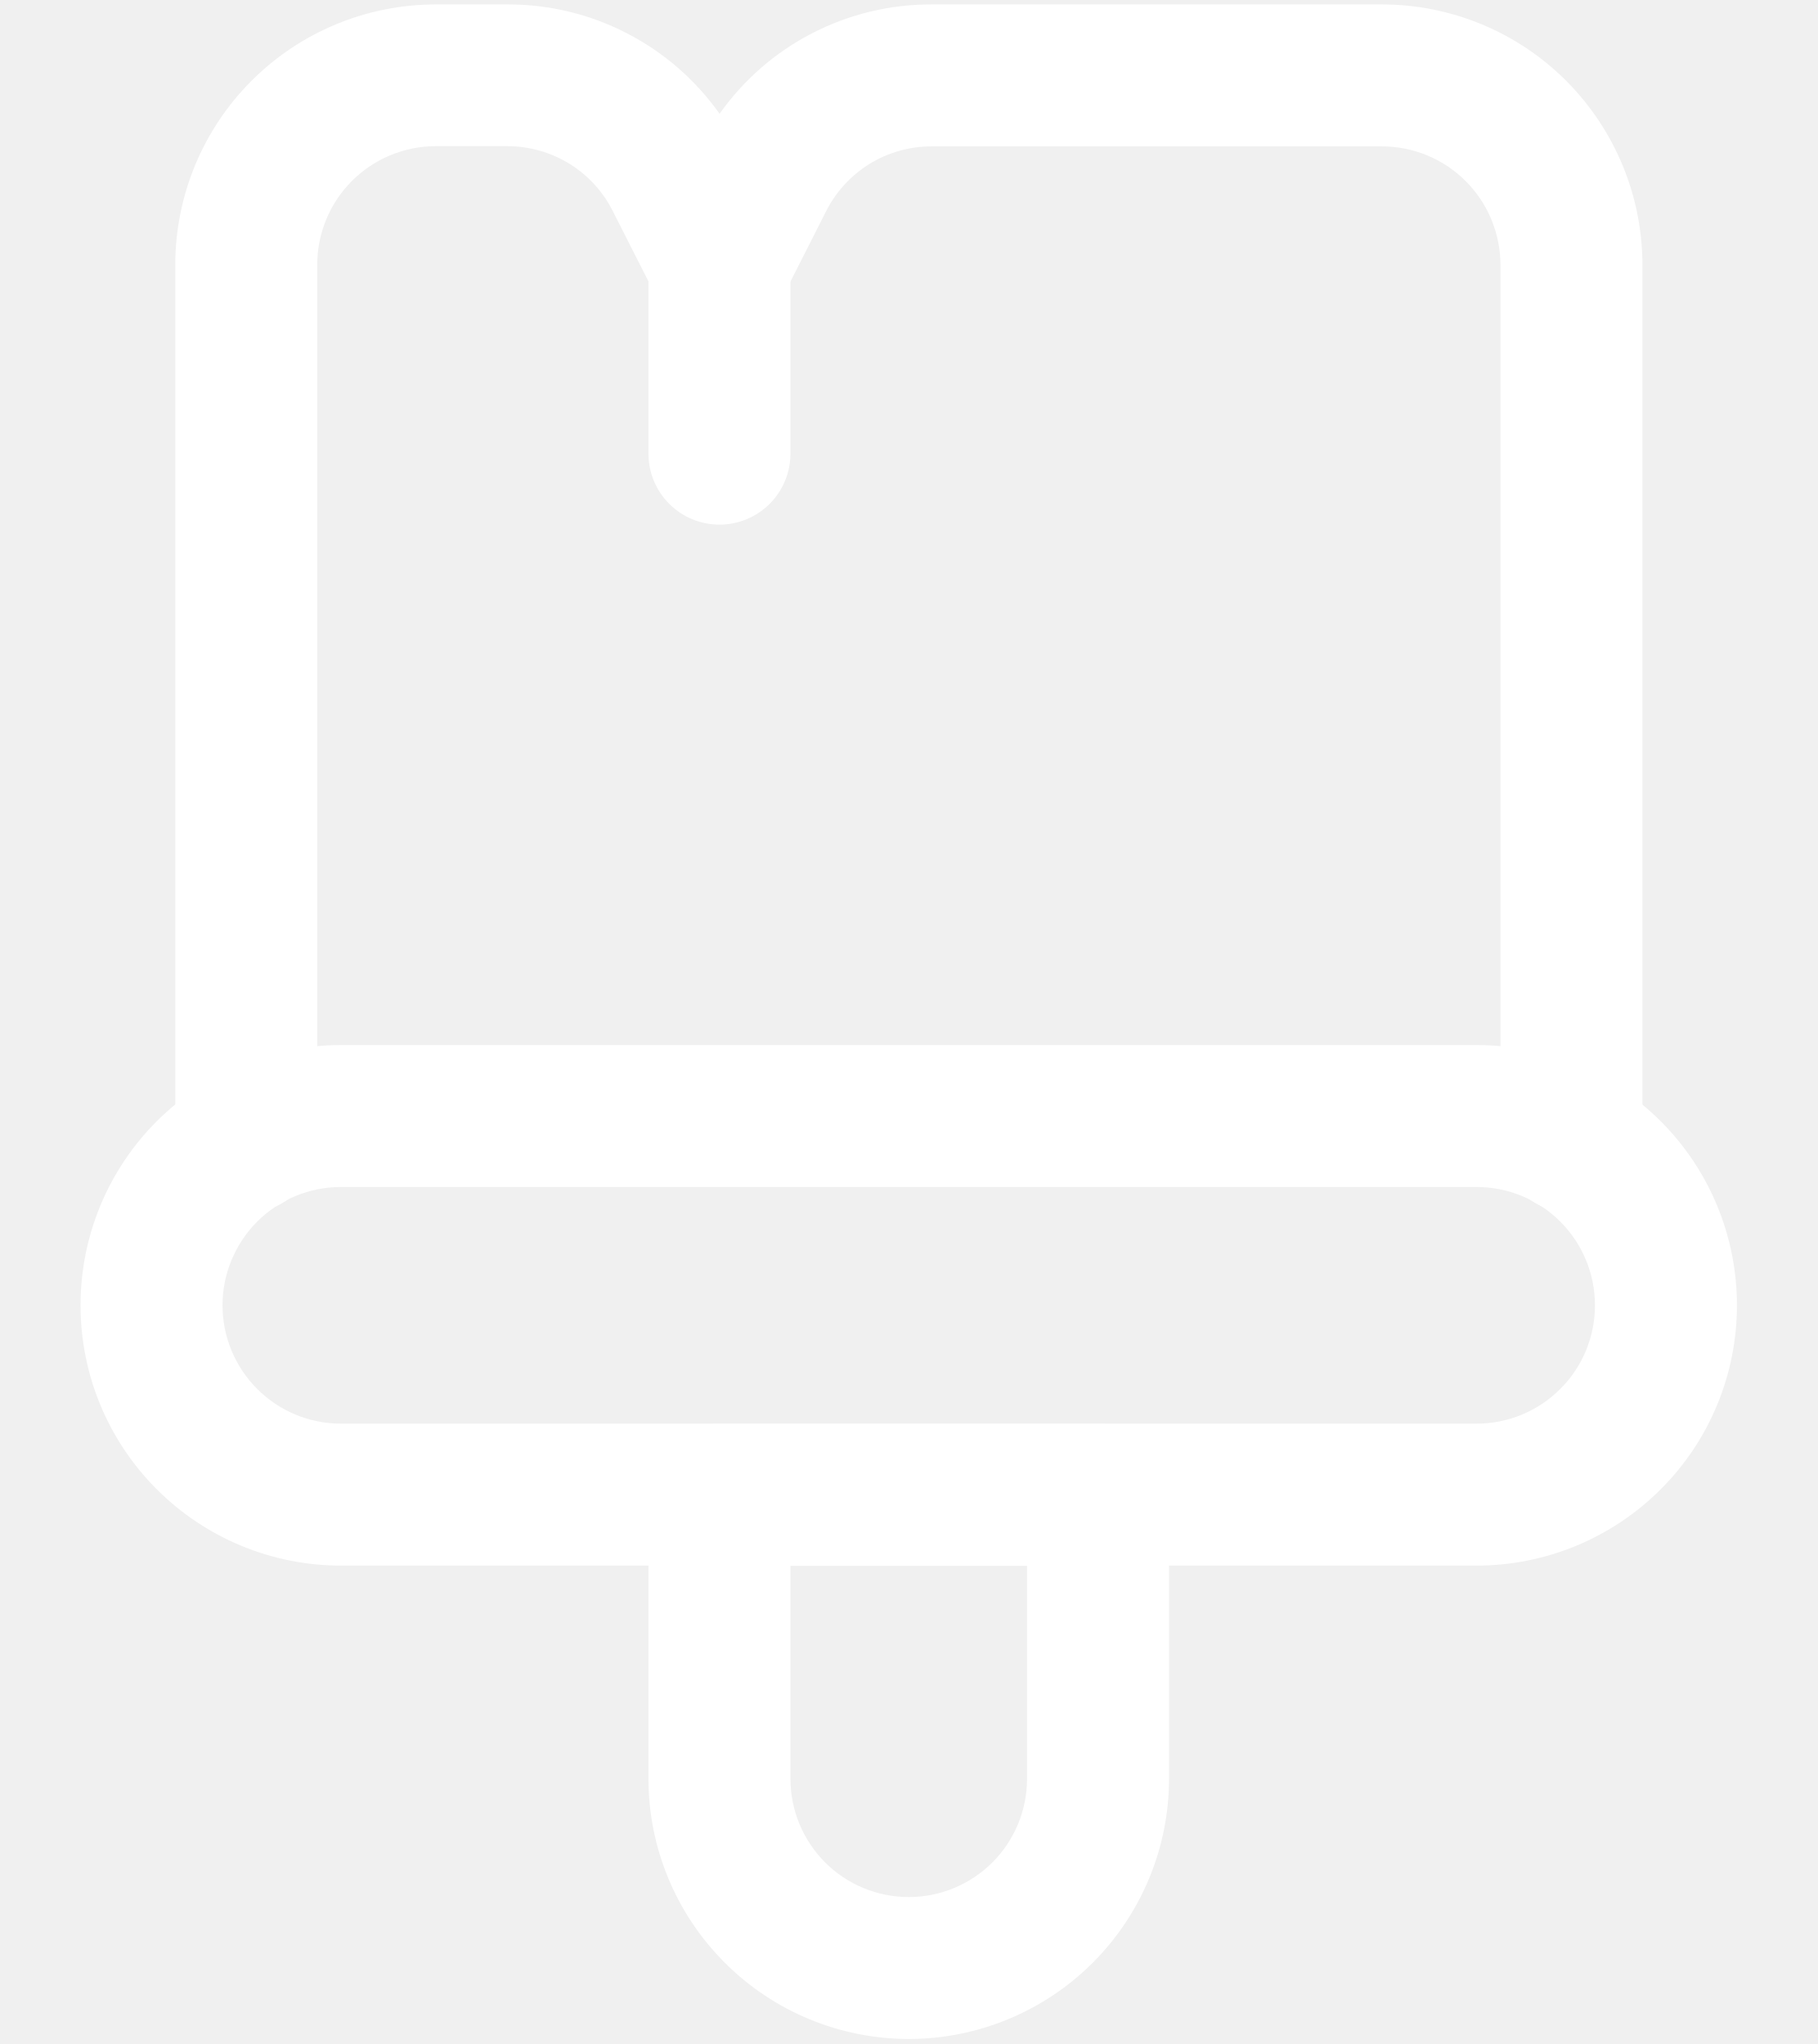
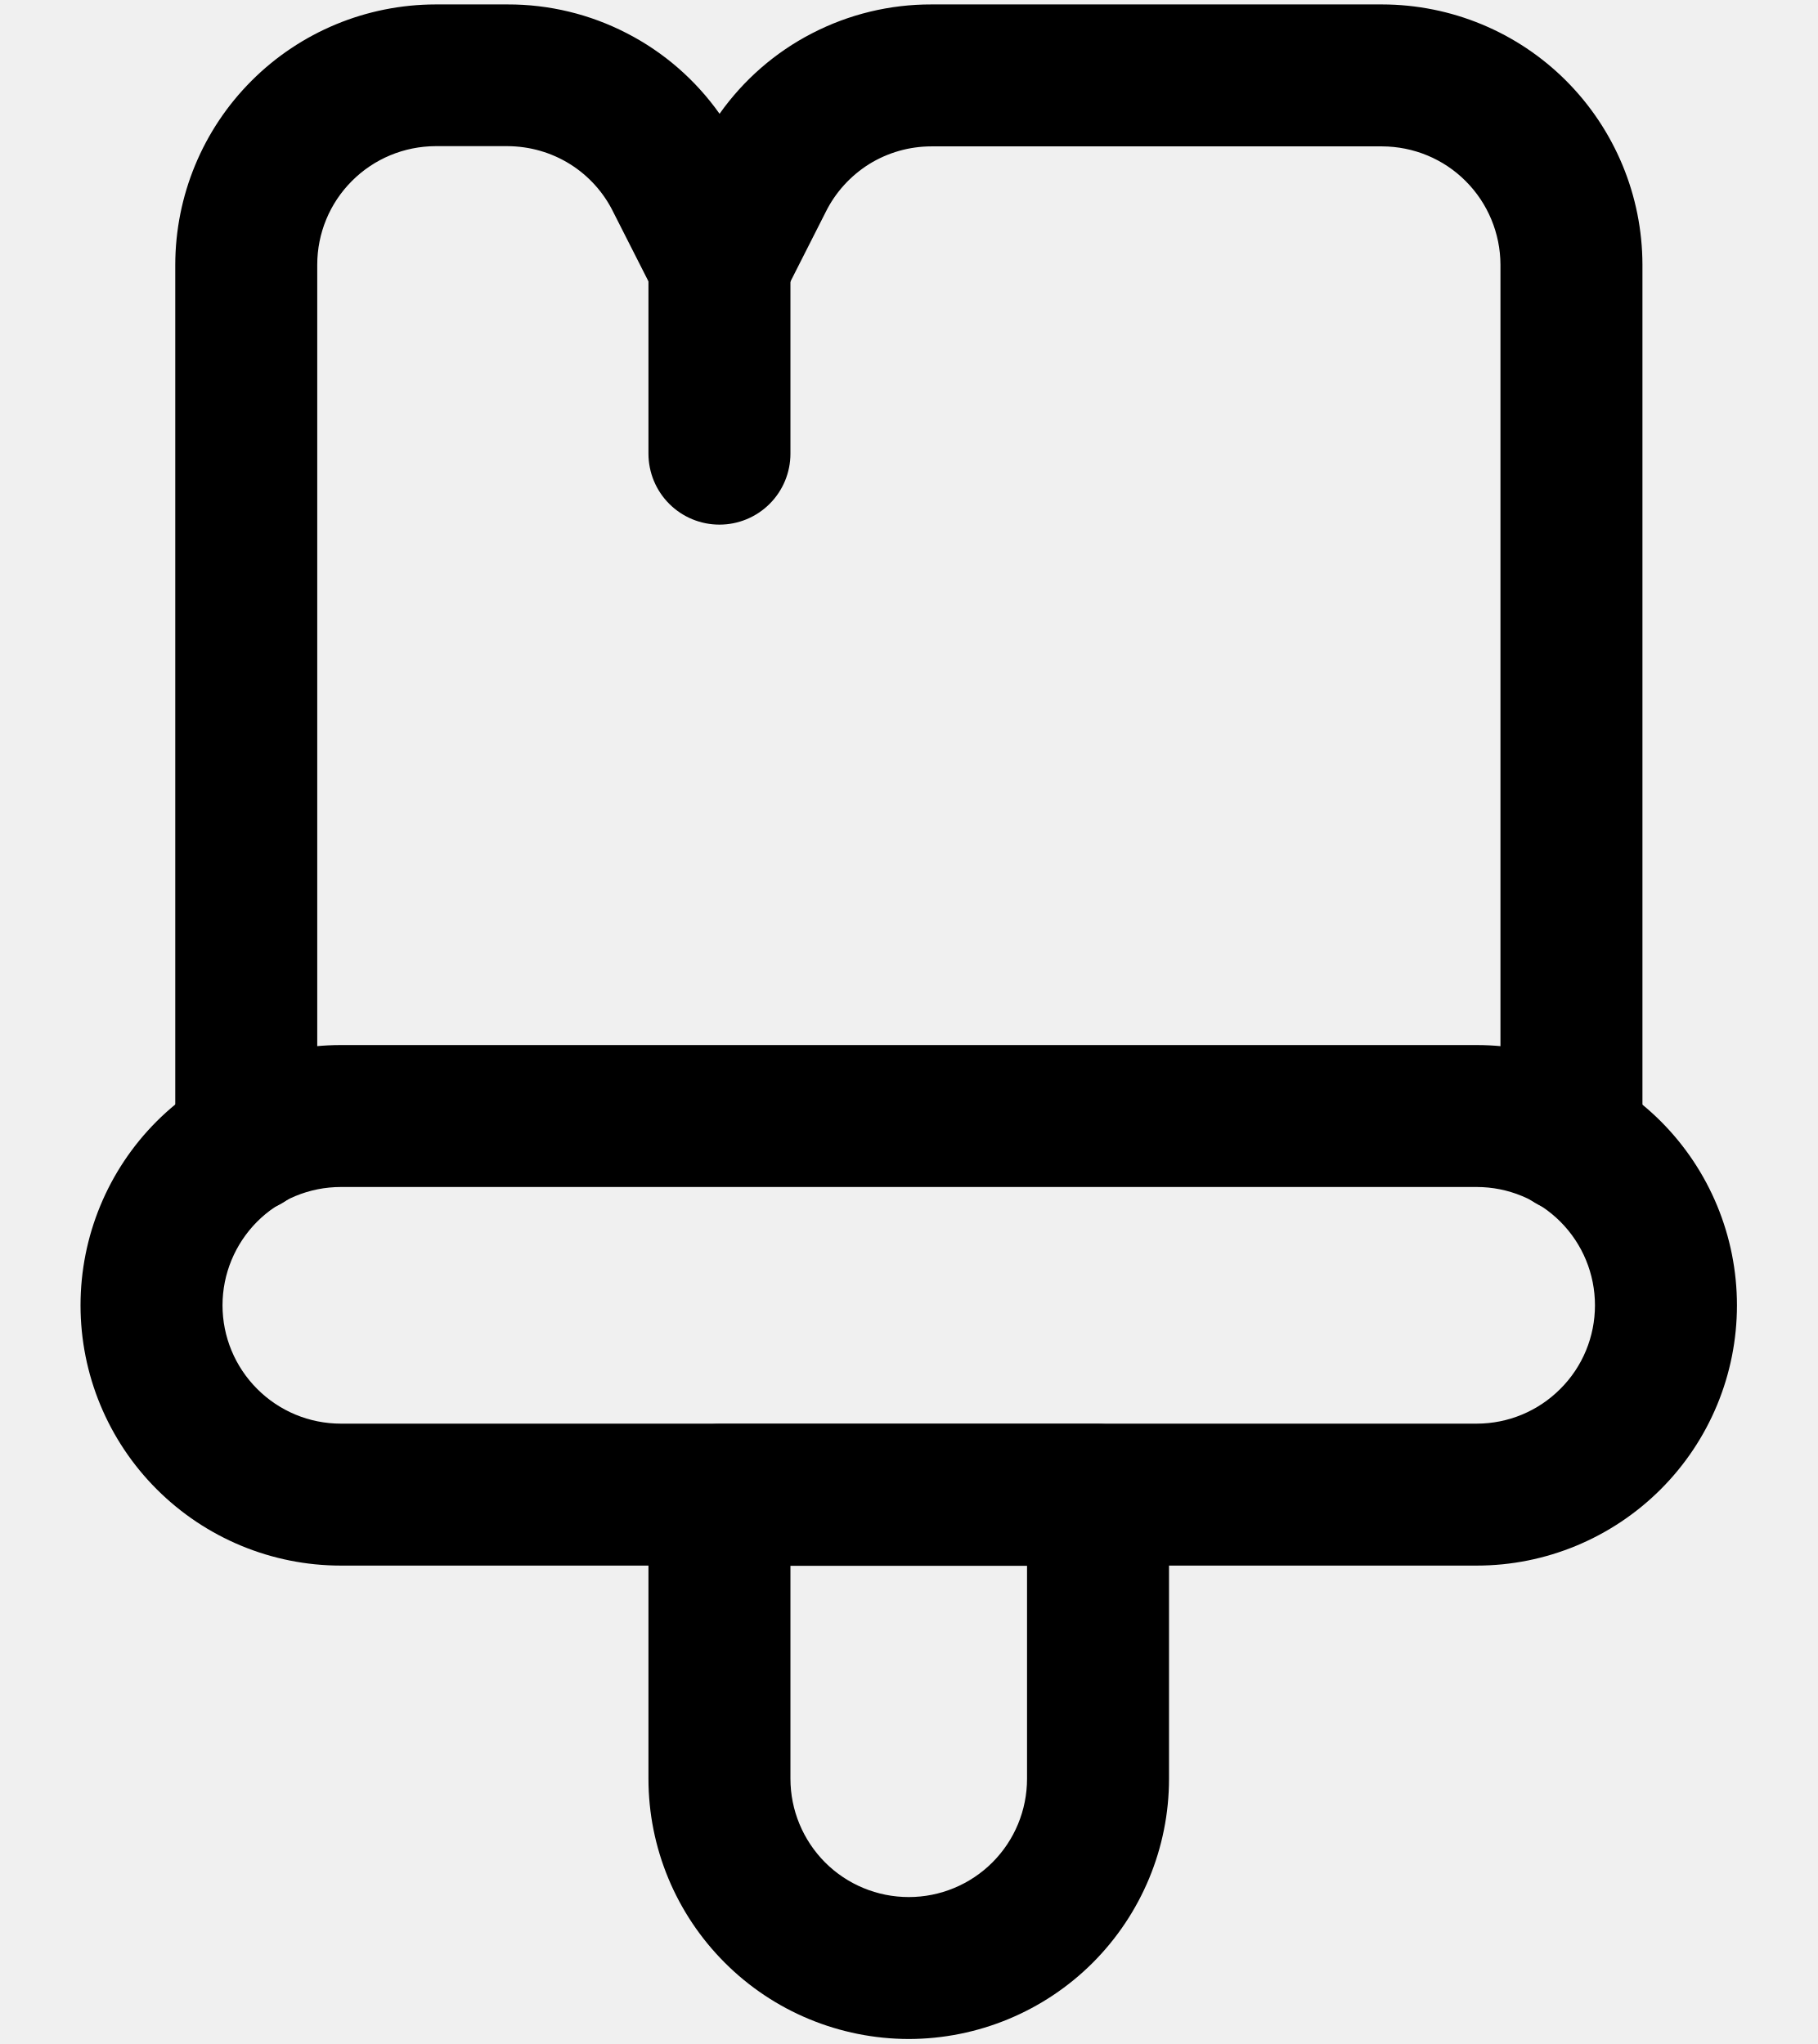
<svg xmlns="http://www.w3.org/2000/svg" width="16" height="18" viewBox="0 0 16 18" fill="none">
-   <path d="M8.001 17.956C7.393 17.955 6.81 17.714 6.381 17.284C5.951 16.854 5.709 16.272 5.709 15.664V13.164C5.709 12.998 5.775 12.839 5.892 12.722C6.009 12.605 6.168 12.539 6.334 12.539H9.667C9.833 12.539 9.992 12.605 10.109 12.722C10.226 12.839 10.292 12.998 10.292 13.164V15.664C10.292 16.272 10.05 16.854 9.621 17.284C9.191 17.714 8.608 17.955 8.001 17.956ZM6.959 13.789V15.664C6.959 15.94 7.069 16.205 7.264 16.401C7.459 16.596 7.724 16.706 8.001 16.706C8.277 16.706 8.542 16.596 8.737 16.401C8.933 16.205 9.042 15.94 9.042 15.664V13.789H6.959Z" fill="white" />
-   <path d="M13.001 13.787H3.001C2.393 13.787 1.81 13.545 1.38 13.115C0.95 12.685 0.709 12.103 0.709 11.495C0.709 10.887 0.95 10.304 1.38 9.874C1.81 9.445 2.393 9.203 3.001 9.203H13.001C13.608 9.203 14.191 9.445 14.621 9.874C15.051 10.304 15.292 10.887 15.292 11.495C15.292 12.103 15.051 12.685 14.621 13.115C14.191 13.545 13.608 13.787 13.001 13.787ZM3.001 10.453C2.724 10.453 2.459 10.563 2.264 10.758C2.069 10.954 1.959 11.219 1.959 11.495C1.959 11.771 2.069 12.036 2.264 12.231C2.459 12.427 2.724 12.537 3.001 12.537H13.001C13.277 12.537 13.542 12.427 13.737 12.231C13.933 12.036 14.042 11.771 14.042 11.495C14.042 11.219 13.933 10.954 13.737 10.758C13.542 10.563 13.277 10.453 13.001 10.453H3.001Z" fill="white" />
-   <path d="M13.835 10.681C13.669 10.681 13.51 10.615 13.393 10.498C13.275 10.38 13.21 10.222 13.21 10.056V2.331C13.209 2.055 13.099 1.79 12.904 1.595C12.709 1.399 12.444 1.29 12.168 1.289H8.201C8.007 1.289 7.817 1.343 7.652 1.445C7.488 1.548 7.355 1.694 7.269 1.868L6.892 2.612C6.834 2.709 6.753 2.788 6.655 2.844C6.557 2.899 6.447 2.928 6.335 2.928C6.222 2.928 6.112 2.899 6.014 2.844C5.917 2.788 5.835 2.709 5.777 2.612L5.401 1.871C5.316 1.696 5.183 1.548 5.018 1.445C4.853 1.342 4.663 1.288 4.468 1.287H3.835C3.558 1.288 3.293 1.398 3.098 1.594C2.903 1.789 2.793 2.054 2.793 2.331V10.056C2.793 10.222 2.727 10.38 2.61 10.498C2.493 10.615 2.334 10.681 2.168 10.681C2.002 10.681 1.843 10.615 1.726 10.498C1.609 10.38 1.543 10.222 1.543 10.056V2.331C1.544 1.723 1.785 1.141 2.215 0.711C2.645 0.281 3.227 0.04 3.835 0.039H4.468C4.834 0.038 5.194 0.125 5.519 0.293C5.844 0.46 6.124 0.704 6.335 1.002C6.546 0.704 6.825 0.46 7.15 0.293C7.475 0.125 7.836 0.038 8.201 0.039H12.168C12.776 0.04 13.358 0.281 13.788 0.711C14.217 1.141 14.459 1.723 14.46 2.331V10.056C14.46 10.222 14.394 10.38 14.277 10.498C14.159 10.615 14 10.681 13.835 10.681Z" fill="white" />
-   <path d="M6.334 4.62C6.168 4.62 6.009 4.554 5.892 4.437C5.775 4.32 5.709 4.161 5.709 3.995V2.328C5.709 2.162 5.775 2.003 5.892 1.886C6.009 1.769 6.168 1.703 6.334 1.703C6.5 1.703 6.659 1.769 6.776 1.886C6.893 2.003 6.959 2.162 6.959 2.328V3.995C6.959 4.161 6.893 4.32 6.776 4.437C6.659 4.554 6.5 4.62 6.334 4.62Z" fill="white" />
+   <path d="M8.001 17.956C7.393 17.955 6.81 17.714 6.381 17.284C5.951 16.854 5.709 16.272 5.709 15.664V13.164C5.709 12.998 5.775 12.839 5.892 12.722C6.009 12.605 6.168 12.539 6.334 12.539H9.667C9.833 12.539 9.992 12.605 10.109 12.722C10.226 12.839 10.292 12.998 10.292 13.164V15.664C10.292 16.272 10.05 16.854 9.621 17.284C9.191 17.714 8.608 17.955 8.001 17.956ZM6.959 13.789V15.664C6.959 15.94 7.069 16.205 7.264 16.401C7.459 16.596 7.724 16.706 8.001 16.706C8.277 16.706 8.542 16.596 8.737 16.401C8.933 16.205 9.042 15.94 9.042 15.664V13.789H6.959Z" fill="currentColor" />
+   <path d="M13.001 13.787H3.001C2.393 13.787 1.81 13.545 1.38 13.115C0.95 12.685 0.709 12.103 0.709 11.495C0.709 10.887 0.95 10.304 1.38 9.874C1.81 9.445 2.393 9.203 3.001 9.203H13.001C13.608 9.203 14.191 9.445 14.621 9.874C15.051 10.304 15.292 10.887 15.292 11.495C15.292 12.103 15.051 12.685 14.621 13.115C14.191 13.545 13.608 13.787 13.001 13.787ZM3.001 10.453C2.724 10.453 2.459 10.563 2.264 10.758C2.069 10.954 1.959 11.219 1.959 11.495C1.959 11.771 2.069 12.036 2.264 12.231C2.459 12.427 2.724 12.537 3.001 12.537H13.001C13.277 12.537 13.542 12.427 13.737 12.231C13.933 12.036 14.042 11.771 14.042 11.495C14.042 11.219 13.933 10.954 13.737 10.758C13.542 10.563 13.277 10.453 13.001 10.453H3.001Z" fill="currentColor" />
+   <path d="M13.835 10.681C13.669 10.681 13.51 10.615 13.393 10.498C13.275 10.38 13.21 10.222 13.21 10.056V2.331C13.209 2.055 13.099 1.79 12.904 1.595C12.709 1.399 12.444 1.29 12.168 1.289H8.201C8.007 1.289 7.817 1.343 7.652 1.445C7.488 1.548 7.355 1.694 7.269 1.868L6.892 2.612C6.834 2.709 6.753 2.788 6.655 2.844C6.557 2.899 6.447 2.928 6.335 2.928C6.222 2.928 6.112 2.899 6.014 2.844C5.917 2.788 5.835 2.709 5.777 2.612L5.401 1.871C5.316 1.696 5.183 1.548 5.018 1.445C4.853 1.342 4.663 1.288 4.468 1.287H3.835C3.558 1.288 3.293 1.398 3.098 1.594C2.903 1.789 2.793 2.054 2.793 2.331V10.056C2.793 10.222 2.727 10.38 2.61 10.498C2.493 10.615 2.334 10.681 2.168 10.681C2.002 10.681 1.843 10.615 1.726 10.498C1.609 10.38 1.543 10.222 1.543 10.056V2.331C1.544 1.723 1.785 1.141 2.215 0.711C2.645 0.281 3.227 0.04 3.835 0.039H4.468C4.834 0.038 5.194 0.125 5.519 0.293C5.844 0.46 6.124 0.704 6.335 1.002C6.546 0.704 6.825 0.46 7.15 0.293C7.475 0.125 7.836 0.038 8.201 0.039H12.168C12.776 0.04 13.358 0.281 13.788 0.711C14.217 1.141 14.459 1.723 14.46 2.331V10.056C14.46 10.222 14.394 10.38 14.277 10.498C14.159 10.615 14 10.681 13.835 10.681Z" fill="currentColor" />
+   <path d="M6.334 4.62C6.168 4.62 6.009 4.554 5.892 4.437C5.775 4.32 5.709 4.161 5.709 3.995V2.328C5.709 2.162 5.775 2.003 5.892 1.886C6.009 1.769 6.168 1.703 6.334 1.703C6.5 1.703 6.659 1.769 6.776 1.886C6.893 2.003 6.959 2.162 6.959 2.328V3.995C6.959 4.161 6.893 4.32 6.776 4.437C6.659 4.554 6.5 4.62 6.334 4.62Z" fill="currentColor" />
</svg>
